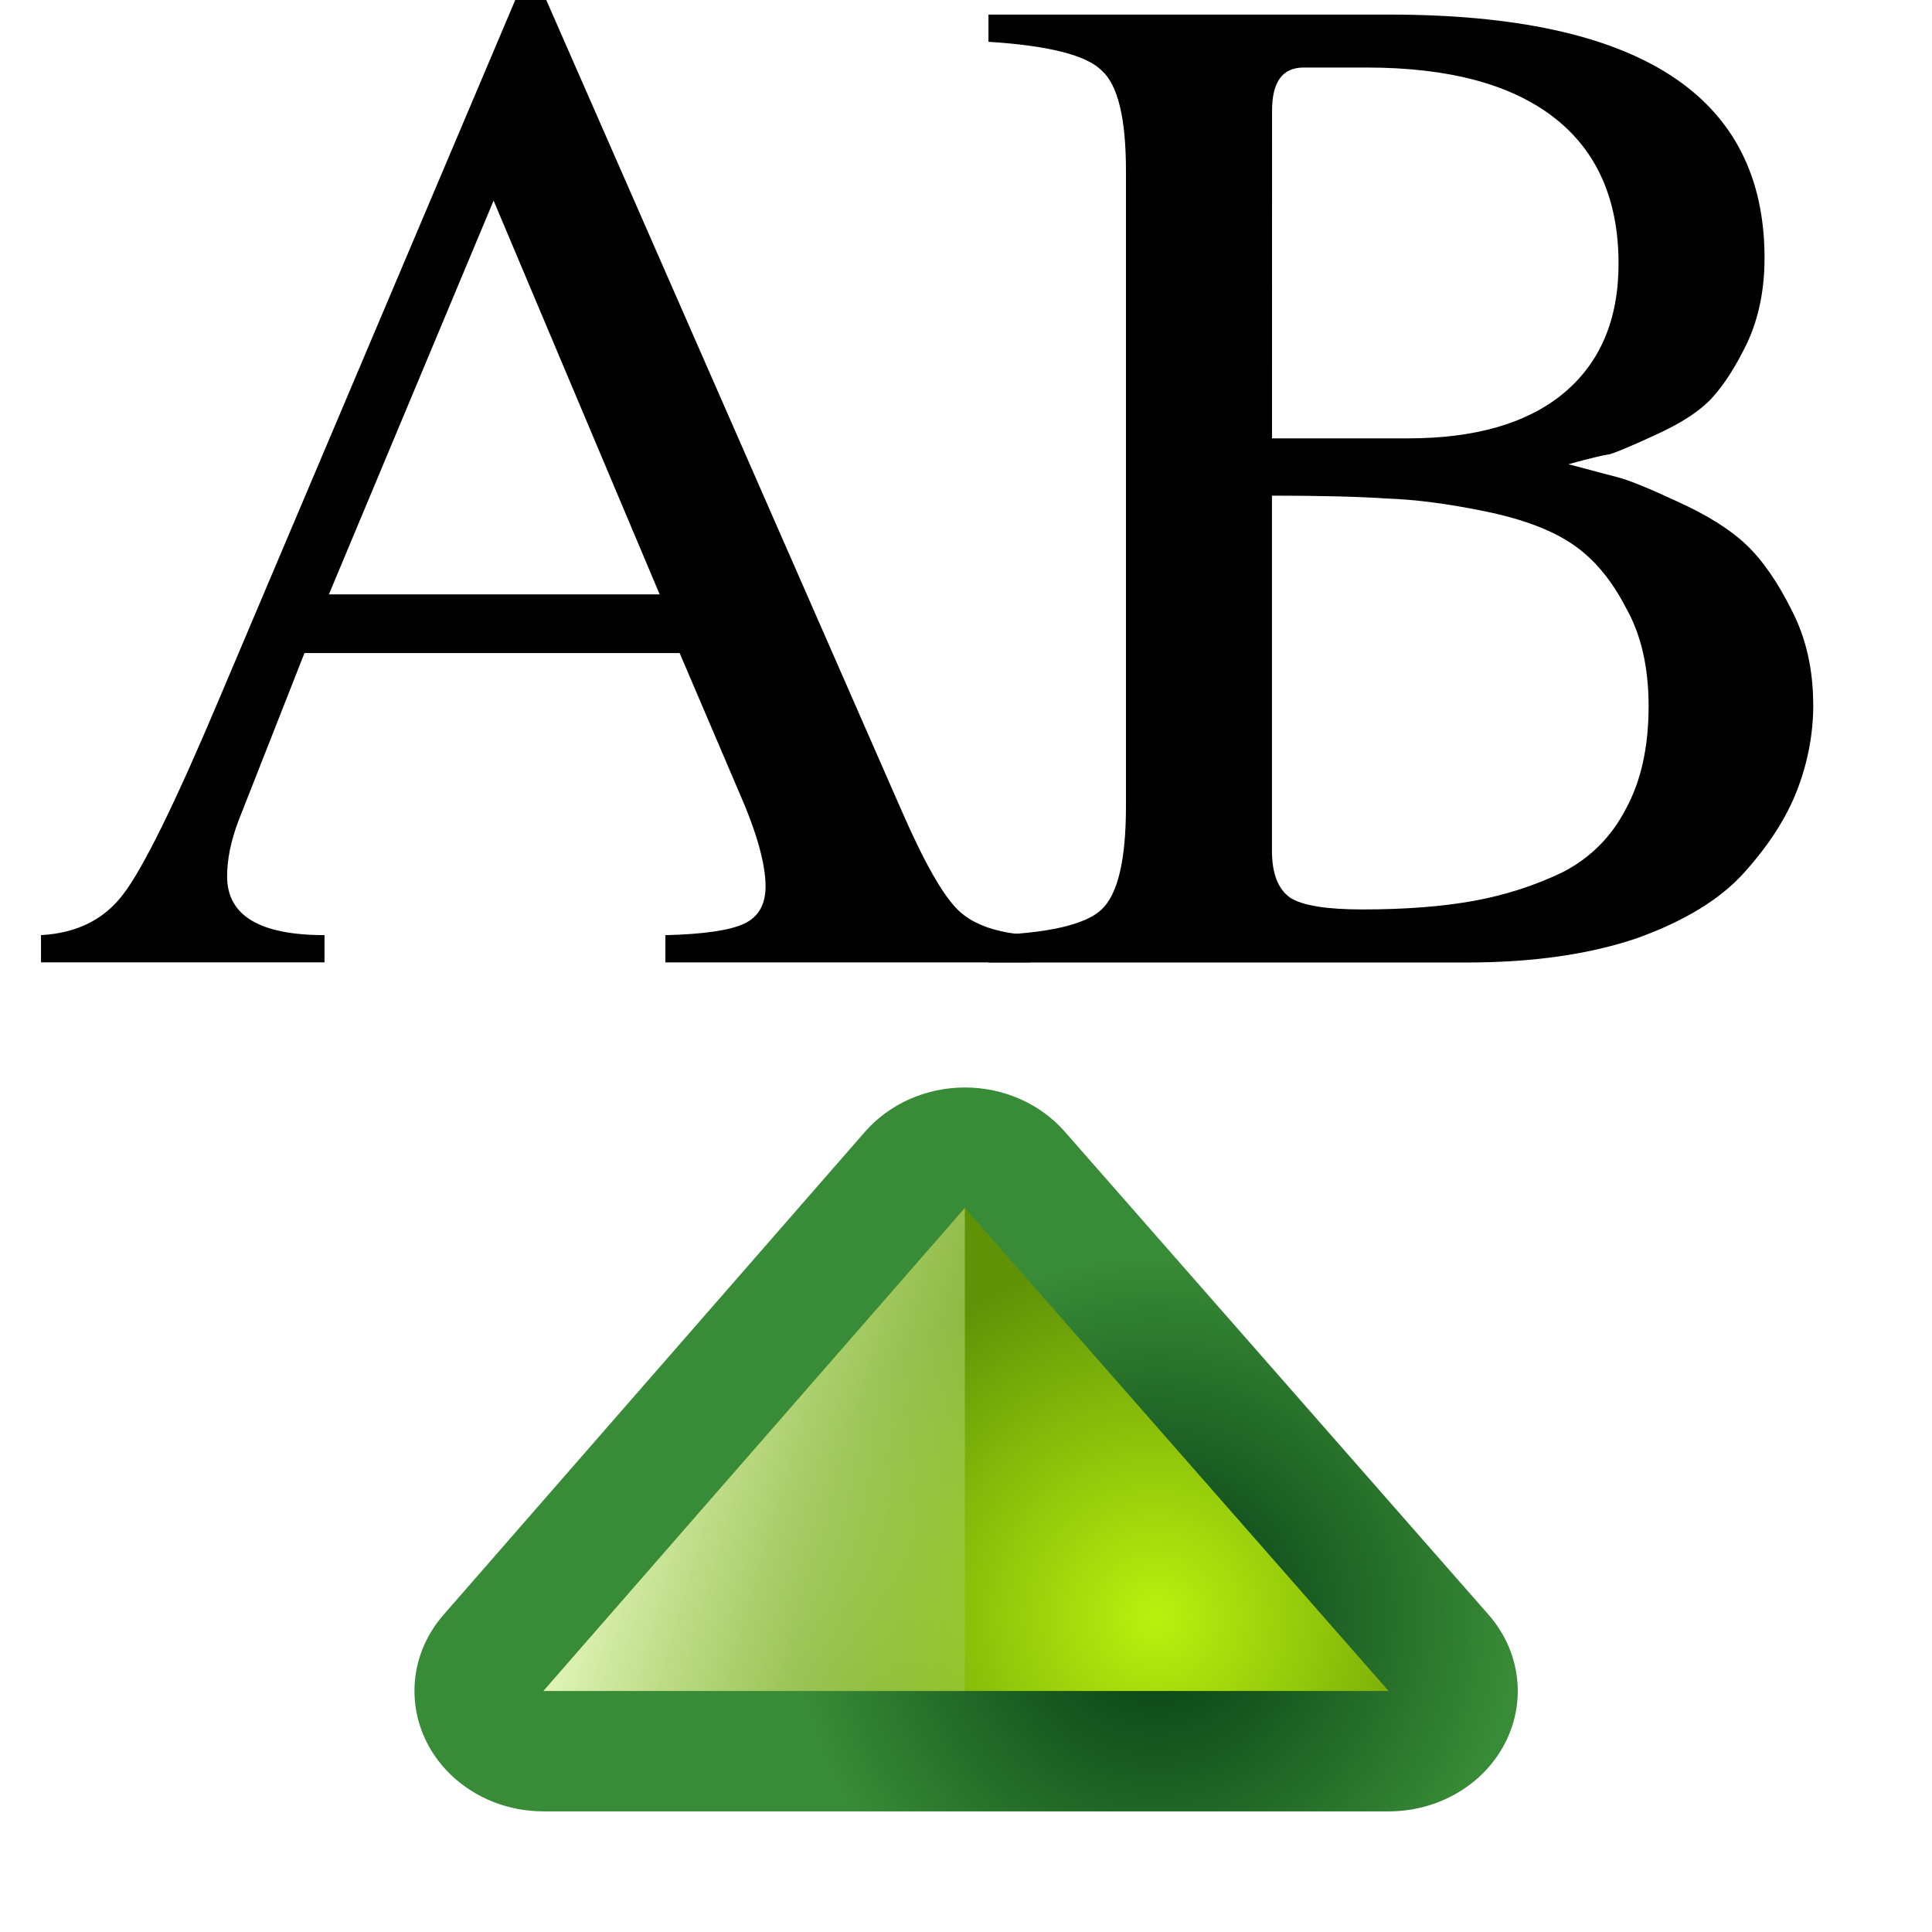
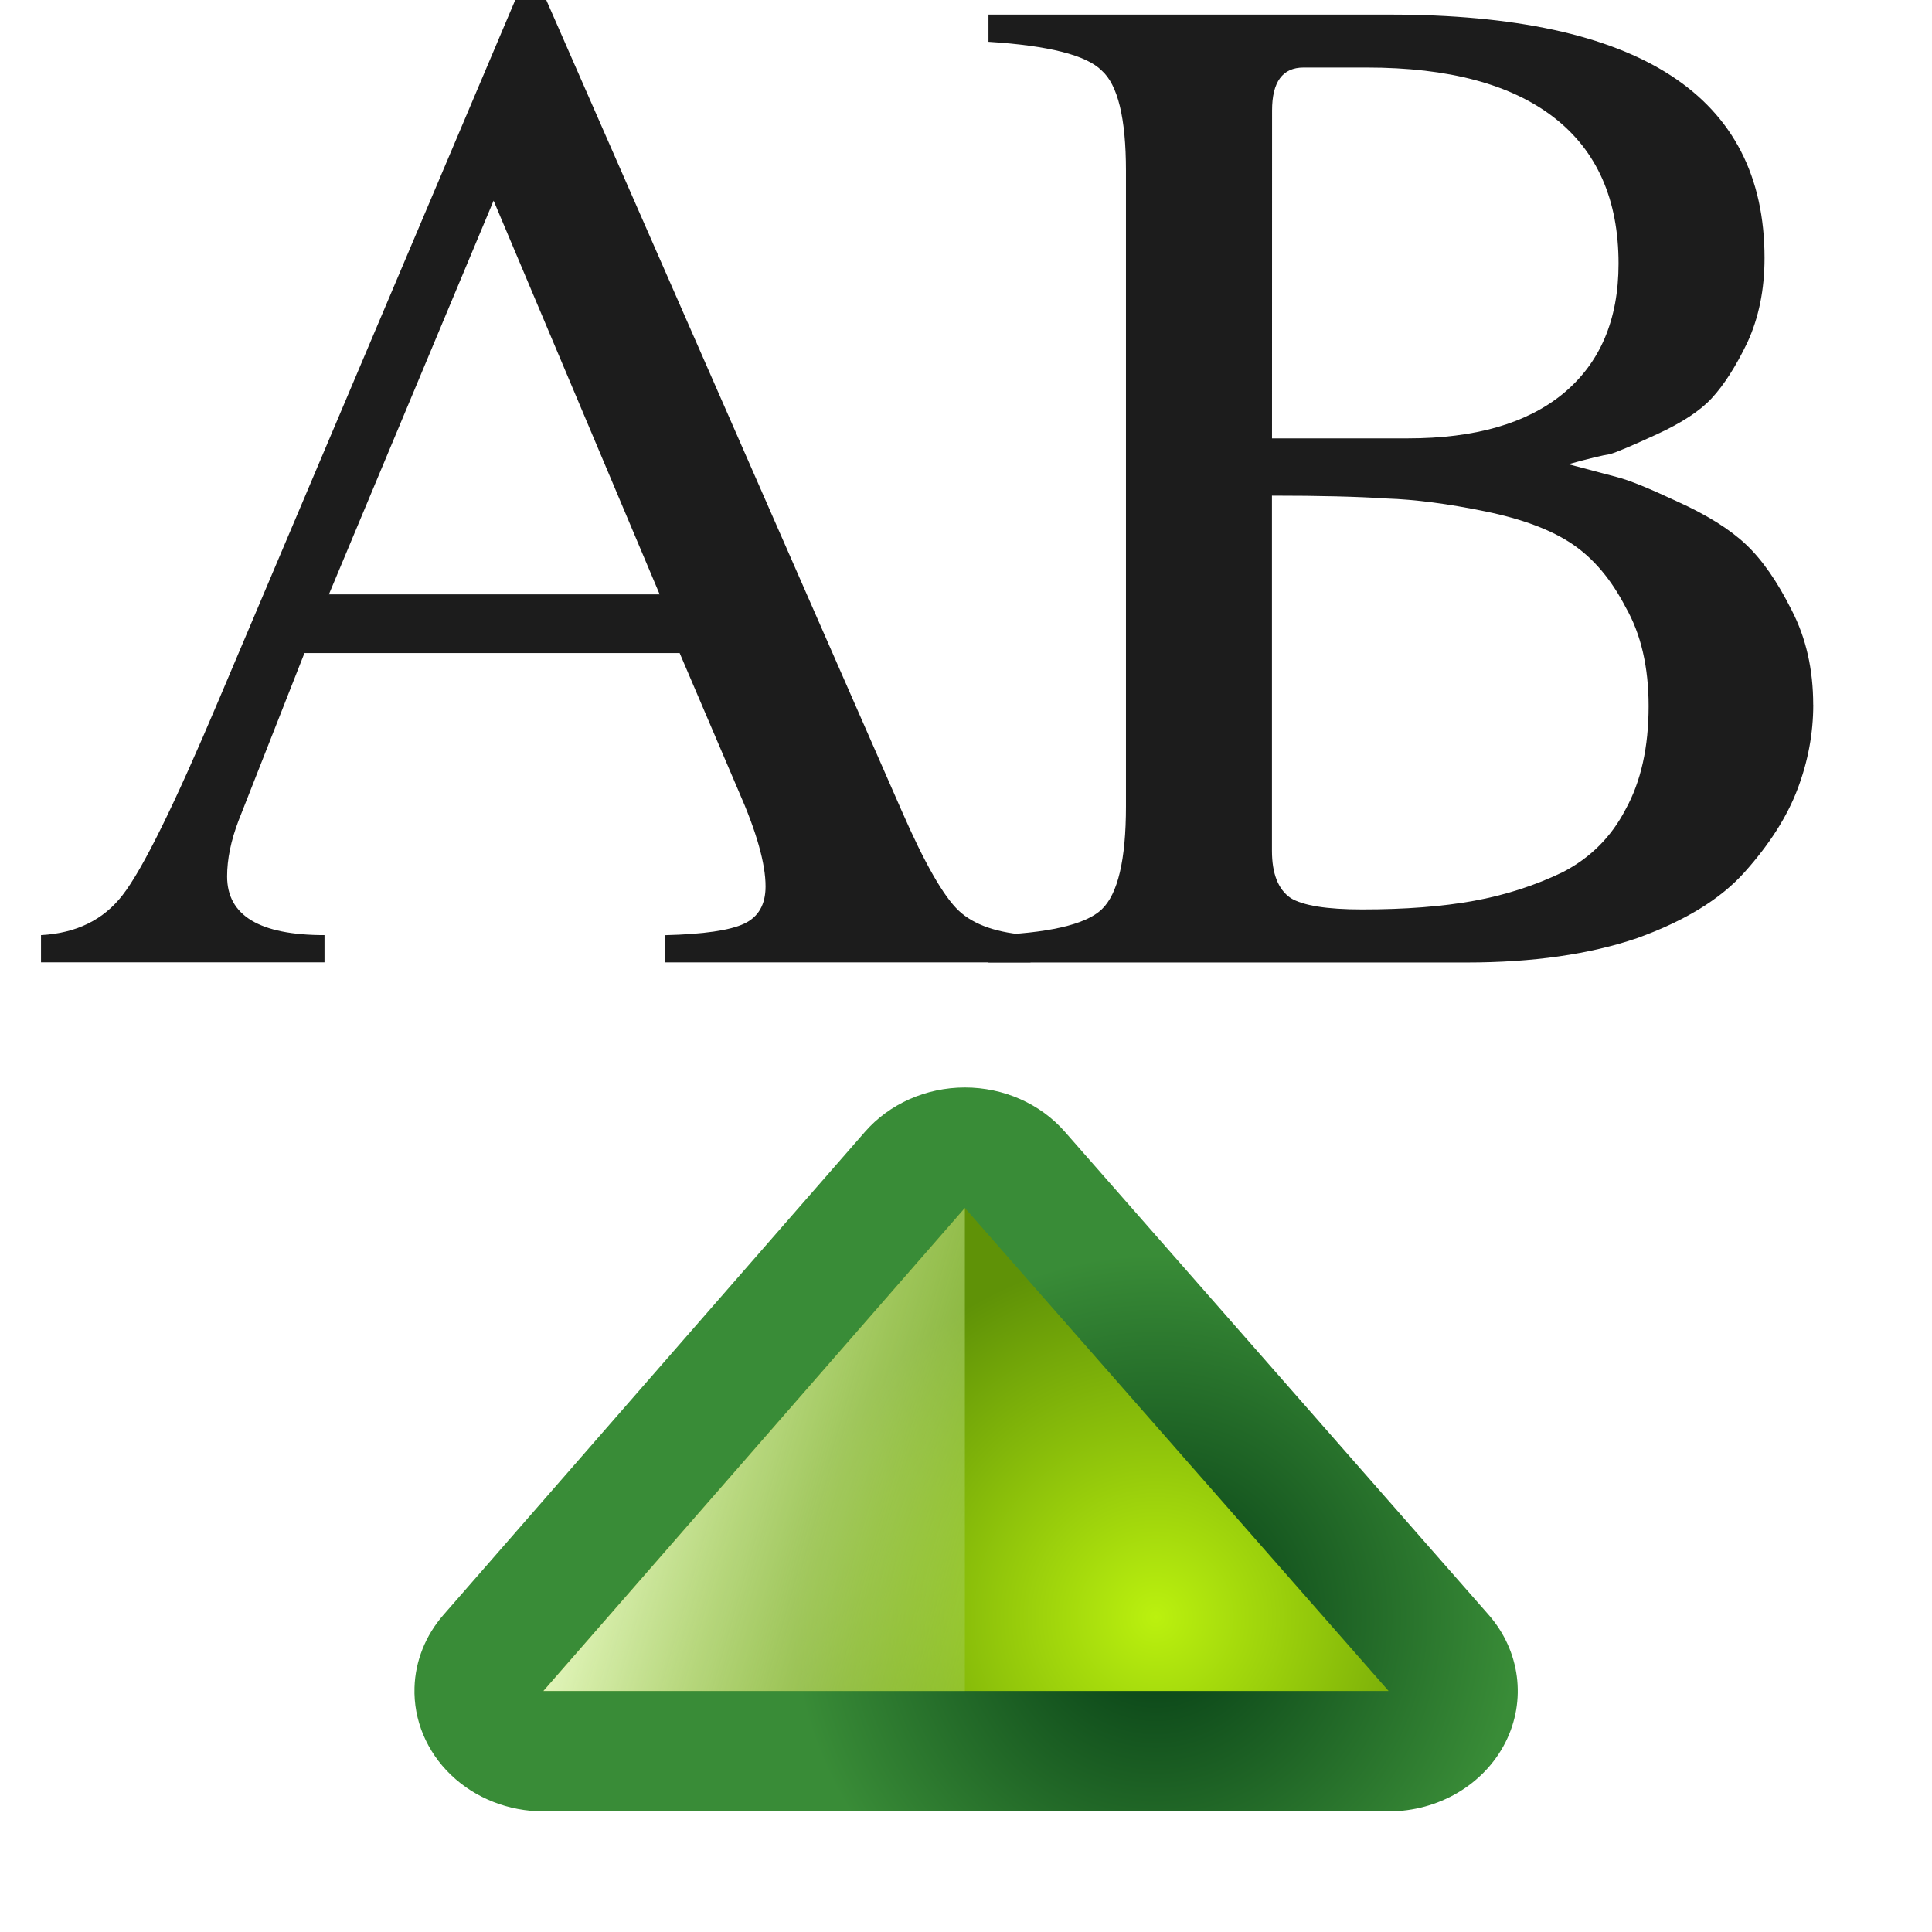
<svg xmlns="http://www.w3.org/2000/svg" height="16" viewBox="0 0 4.233 4.233" width="16">
  <linearGradient id="a" gradientUnits="userSpaceOnUse" x1="-3.174" x2="-1.855" y1="-33.811" y2="-28.886">
    <stop offset="0" stop-color="#e0f4b8" />
    <stop offset="1" stop-color="#92c441" stop-opacity=".215" />
  </linearGradient>
  <radialGradient id="b" cx="419.16" cy="531.811" gradientTransform="matrix(1.5 0 0 1.4 -630.6744 -773.0114)" gradientUnits="userSpaceOnUse" r="2.5">
    <stop offset="0" stop-color="#bbf10e" />
    <stop offset="1" stop-color="#5f9207" />
  </radialGradient>
  <radialGradient id="c" cx="419.16" cy="531.811" gradientTransform="matrix(1.5 0 0 1.4 -630.6744 -773.0114)" gradientUnits="userSpaceOnUse" r="2.5">
    <stop offset="0" stop-color="#033a13" />
    <stop offset="1" stop-color="#398c37" />
  </radialGradient>
-   <linearGradient id="d" gradientTransform="matrix(.6881296 0 0 .7078781 3.665045 229.3658)" gradientUnits="userSpaceOnUse" x1="16.993" x2="16.967" y1="279.954" y2="263.512">
+   <linearGradient gradientTransform="matrix(.6881296 0 0 .7078781 3.665045 229.3658)" gradientUnits="userSpaceOnUse" x1="16.993" x2="16.967" y1="279.954" y2="263.512">
    <stop offset="0" stop-color="#1c1c1c" />
    <stop offset=".5" stop-color="#888" />
    <stop offset="1" />
  </linearGradient>
  <g transform="matrix(.125 0 0 .125 -.002531 -32.89167)">
    <g fill-rule="evenodd" transform="matrix(0 1.693334 1.814285 0 71.92685 294.761)">
      <path d="m-1.211-35.629a1.246 1.246 0 0 0 -.75.279l-5 4.072a1.246 1.246 0 0 0 -.002 1.932l5 4.094a1.246 1.246 0 0 0 2.035-.965v-8.166a1.246 1.246 0 0 0 -1.283-1.246z" fill="url(#c)" />
      <path d="m-1.174-34.384-5 4.072 5 4.094z" fill="url(#b)" />
      <path d="m-1.174-34.384-5 4.072h5z" fill="url(#a)" />
    </g>
-     <g fill="url(#d)" stroke-width=".627">
+     <g fill="#1c1c1c" stroke-width=".627">
      <path d="m18.083 279.525v.477h-6.4v-.477q1.004-.025 1.38-.201.376-.176.376-.653 0-.602-.477-1.682l-1.029-2.409h-6.576l-1.155 2.936q-.201.527-.201.979 0 1.029 1.707 1.029v.477h-4.969v-.477q.929-.05 1.431-.703.527-.678 1.682-3.413l5.22-12.323h.502l6.249 14.256q.602 1.38 1.004 1.757.402.376 1.255.427zm-12.298-5.973h5.798l-2.911-6.902z" />
      <path d="m31.803 275.485q0 .753-.276 1.481-.276.728-.929 1.456-.627.703-1.882 1.155-1.255.427-2.987.427h-8.383v-.477q1.556-.05 1.983-.452.427-.402.427-1.807v-11.143q0-1.38-.427-1.757-.402-.402-1.983-.502v-.477h7.027q6.576 0 6.576 4.267 0 .828-.301 1.481-.301.627-.627.979-.301.326-.954.627-.653.301-.828.351-.176.025-.728.176.577.151.853.226.301.075 1.054.427.778.351 1.205.753.427.402.803 1.155.376.728.376 1.656zm-7.906 3.589q1.129 0 1.958-.151.828-.151 1.556-.502.728-.376 1.104-1.104.402-.728.402-1.807 0-1.029-.402-1.732-.376-.728-.929-1.104-.552-.376-1.531-.577-.979-.201-1.732-.226-.753-.05-2.008-.05v6.224q0 .602.326.828.326.201 1.255.201zm-1.581-8.257h2.384q1.757 0 2.711-.778.979-.803.979-2.284 0-1.682-1.129-2.56-1.129-.878-3.288-.878h-1.104q-.552 0-.552.753z" />
    </g>
  </g>
</svg>
